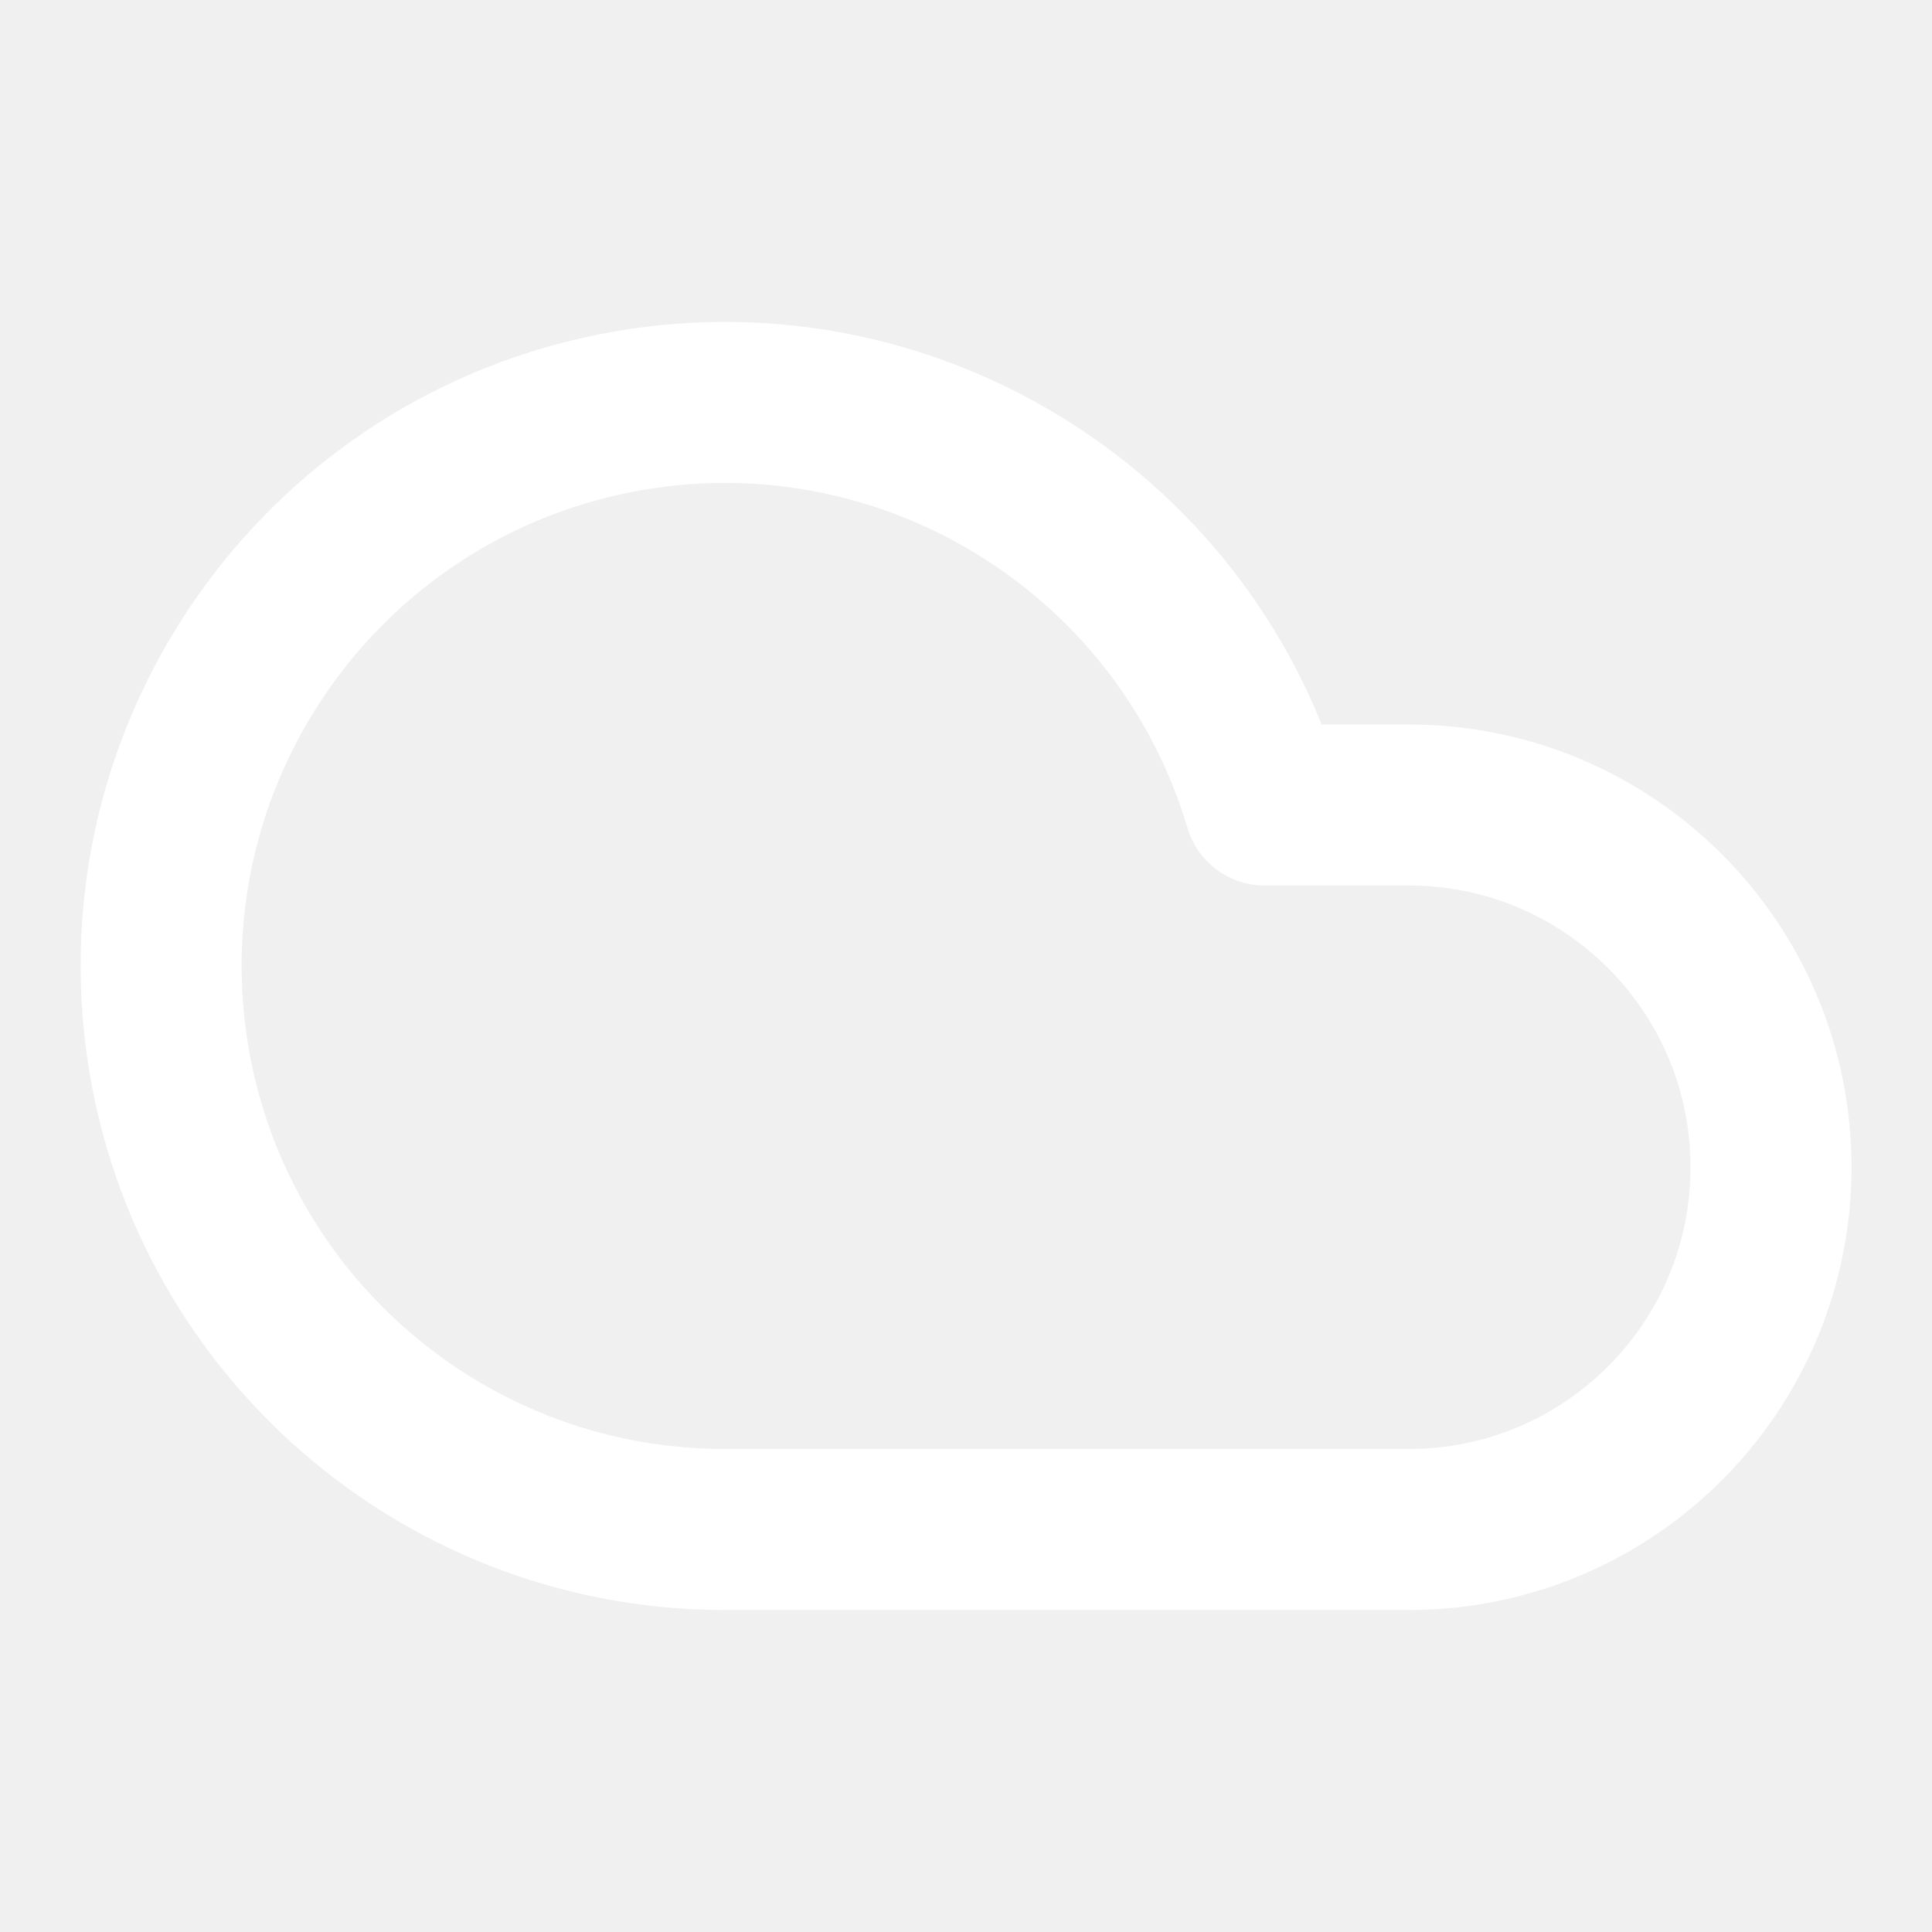
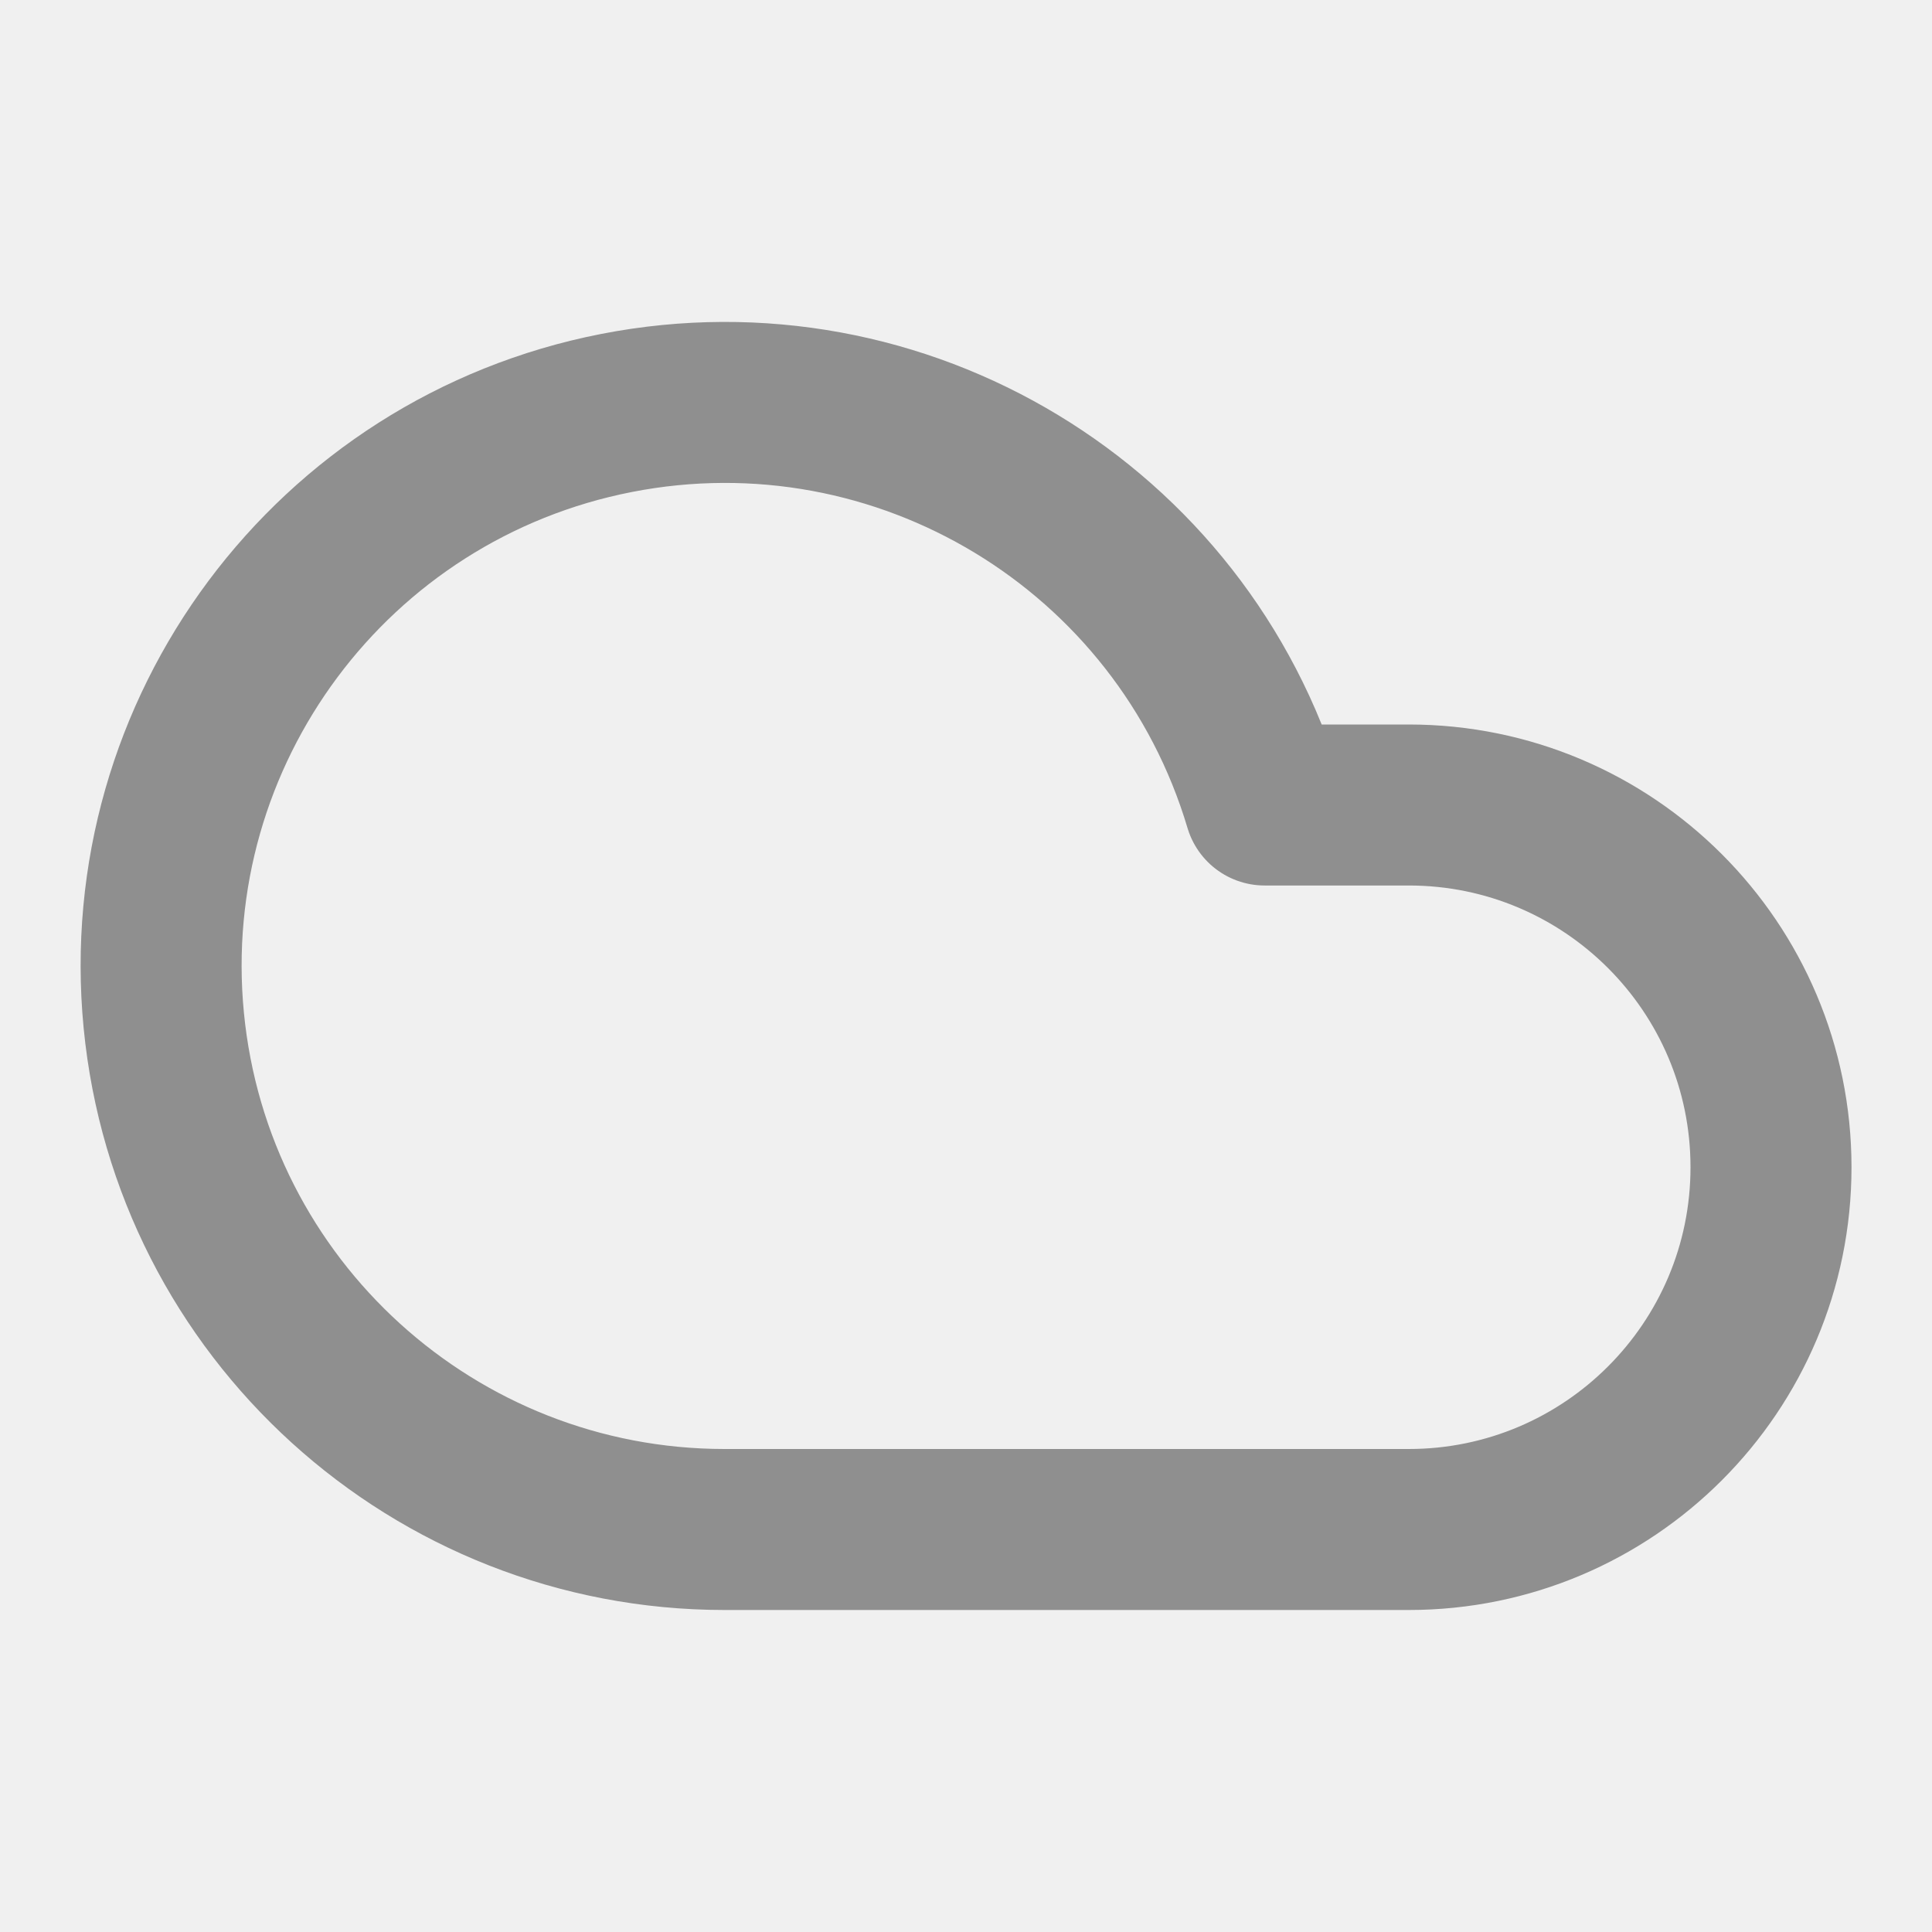
- <svg xmlns="http://www.w3.org/2000/svg" width="24" height="24" viewBox="0 0 24 24" fill="none" stroke="#ffffff" stroke-width="2" stroke-linecap="round" stroke-linejoin="round" class="lucide lucide-cloud-icon lucide-cloud">
+ <svg xmlns="http://www.w3.org/2000/svg" width="24" height="24" viewBox="0 0 24 24" fill="none" stroke="#8f8f8f" stroke-width="2" stroke-linecap="round" stroke-linejoin="round" class="lucide lucide-cloud-icon lucide-cloud">
  <path d="M17.5 19H9a7 7 0 1 1 6.71-9h1.79a4.5 4.5 0 1 1 0 9Z" />
</svg>
